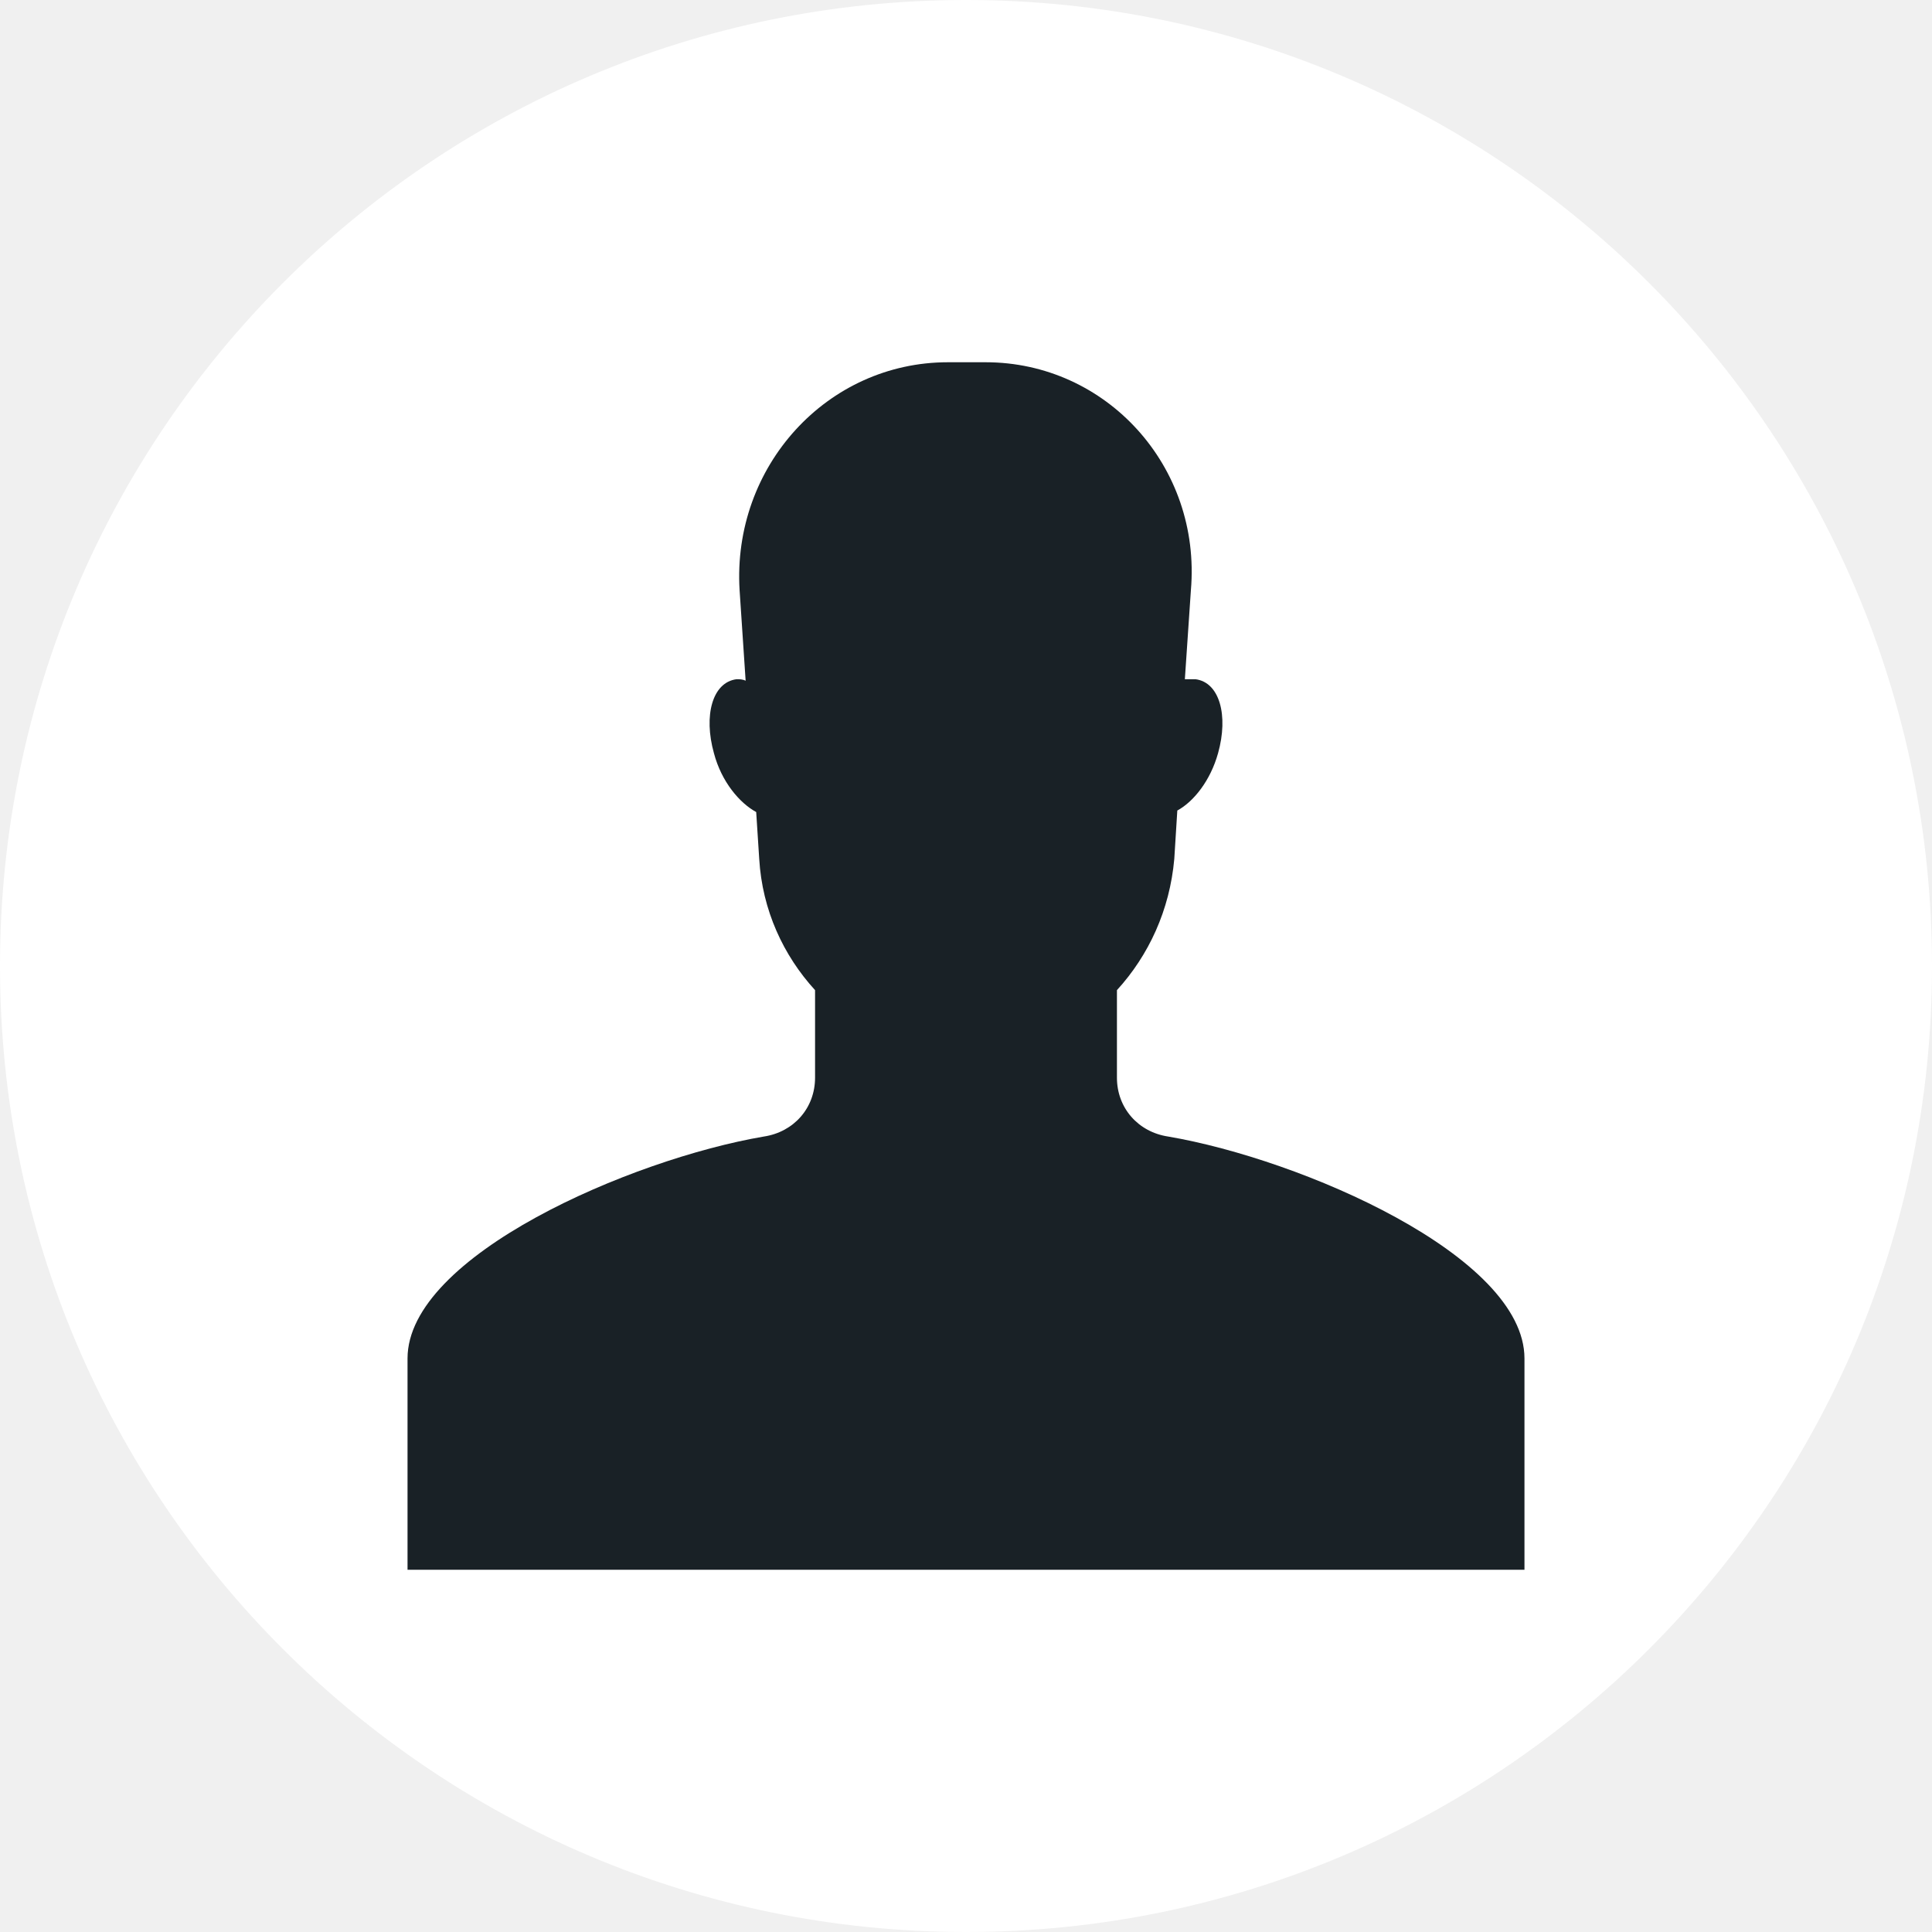
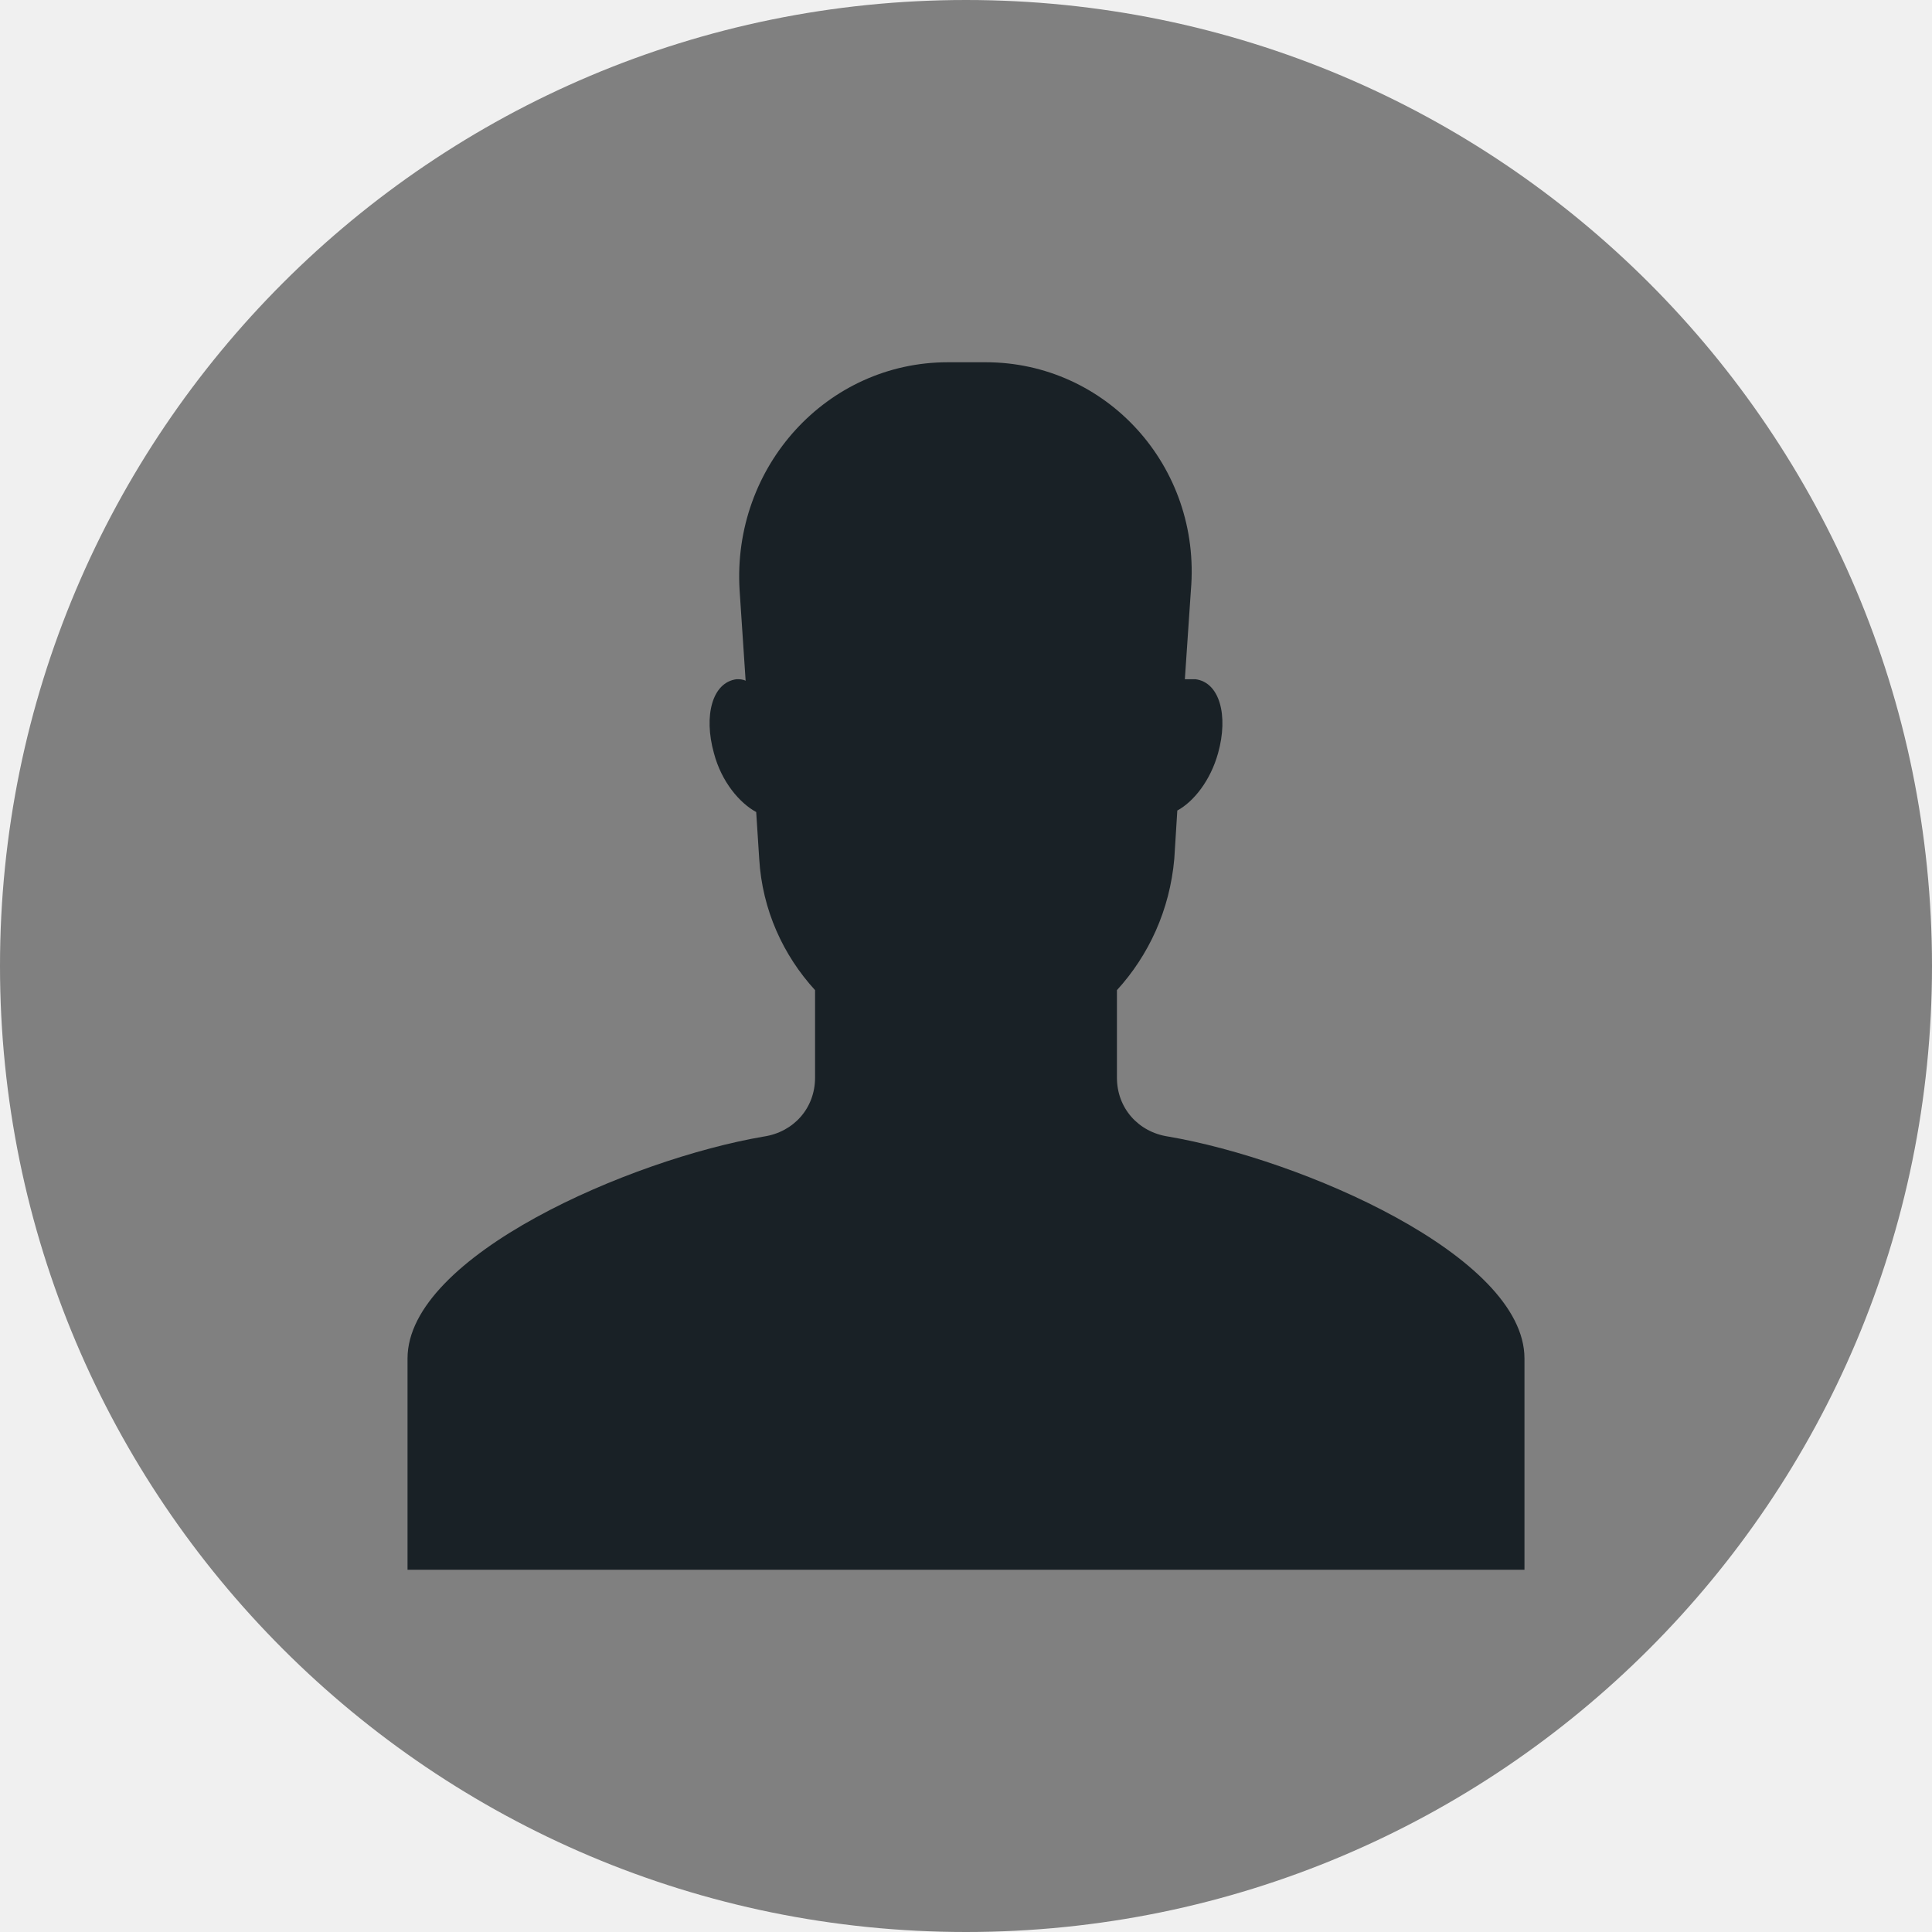
<svg xmlns="http://www.w3.org/2000/svg" id="Layer_1" style="enable-background:new 0 0 128 128;" version="1.1" viewBox="0 0 128 128" xml:space="preserve">
  <style type="text/css">
- 	.st0{fill:white;}
+ 	.st0{fill:gray;}
	.st1{fill:#192126;}
</style>
  <circle class="st0" cx="64" cy="64" r="64" />
  <path class="st1" d="M77.4,75.3c-2-0.3-3.4-1.9-3.4-3.9v-5.8c2.1-2.3,3.5-5.3,3.8-8.7l0.2-3.2c1.1-0.6,2.2-2,2.7-3.8  c0.7-2.5,0.1-4.7-1.5-4.9c-0.2,0-0.4,0-0.7,0l0.4-5.9C79.6,30.9,73.3,24,65.3,24h-2.5c-8,0-14.3,6.9-13.8,15.1l0.4,6  C49.2,45,49,45,48.8,45c-1.6,0.2-2.2,2.4-1.5,4.9c0.5,1.9,1.7,3.3,2.8,3.9l0.2,3.1c0.2,3.4,1.6,6.4,3.7,8.7v5.8c0,2-1.4,3.6-3.4,3.9  C41.8,76.8,27,83.2,27,90v14h74V90C101,83.2,86.2,76.8,77.4,75.3z" />
</svg>
